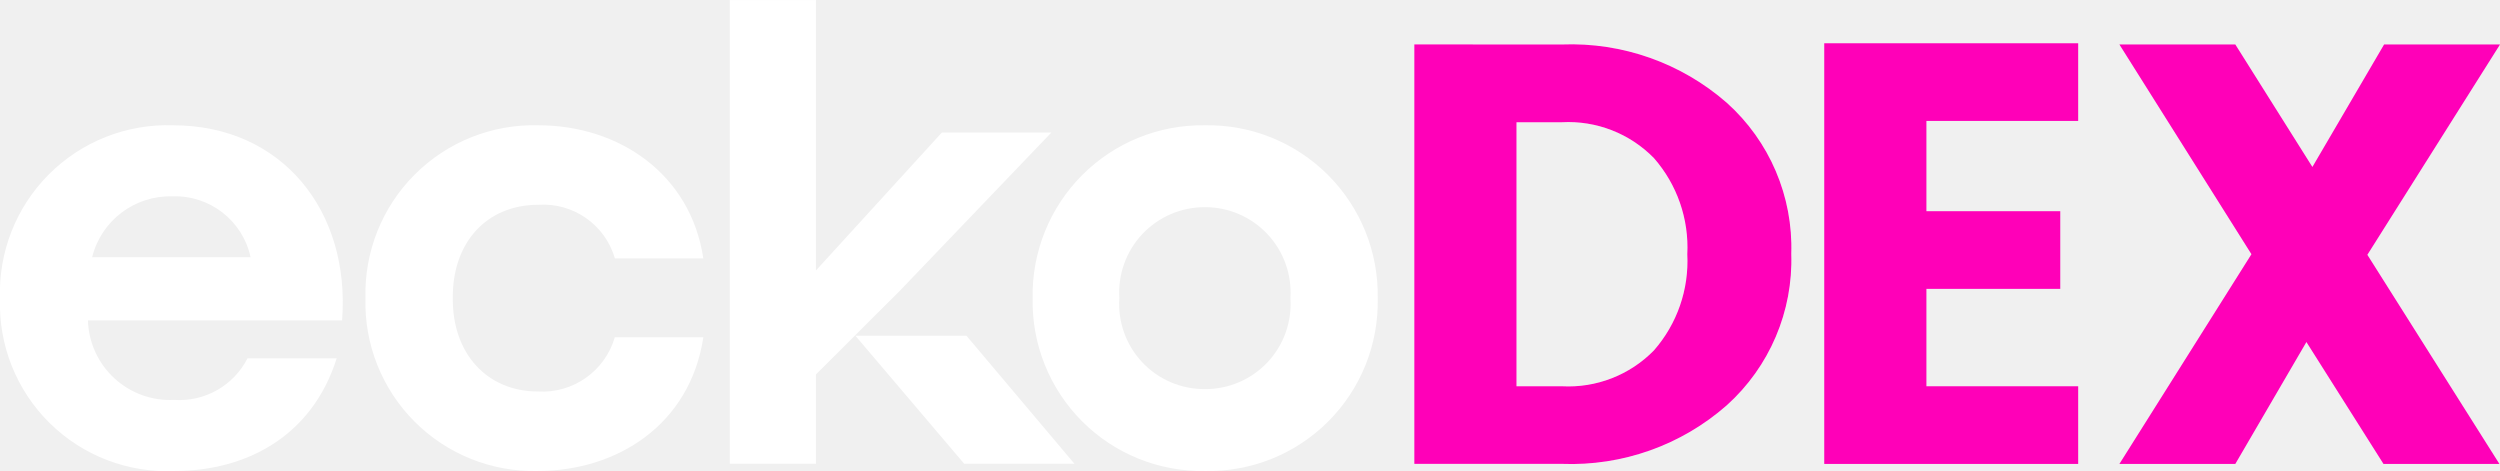
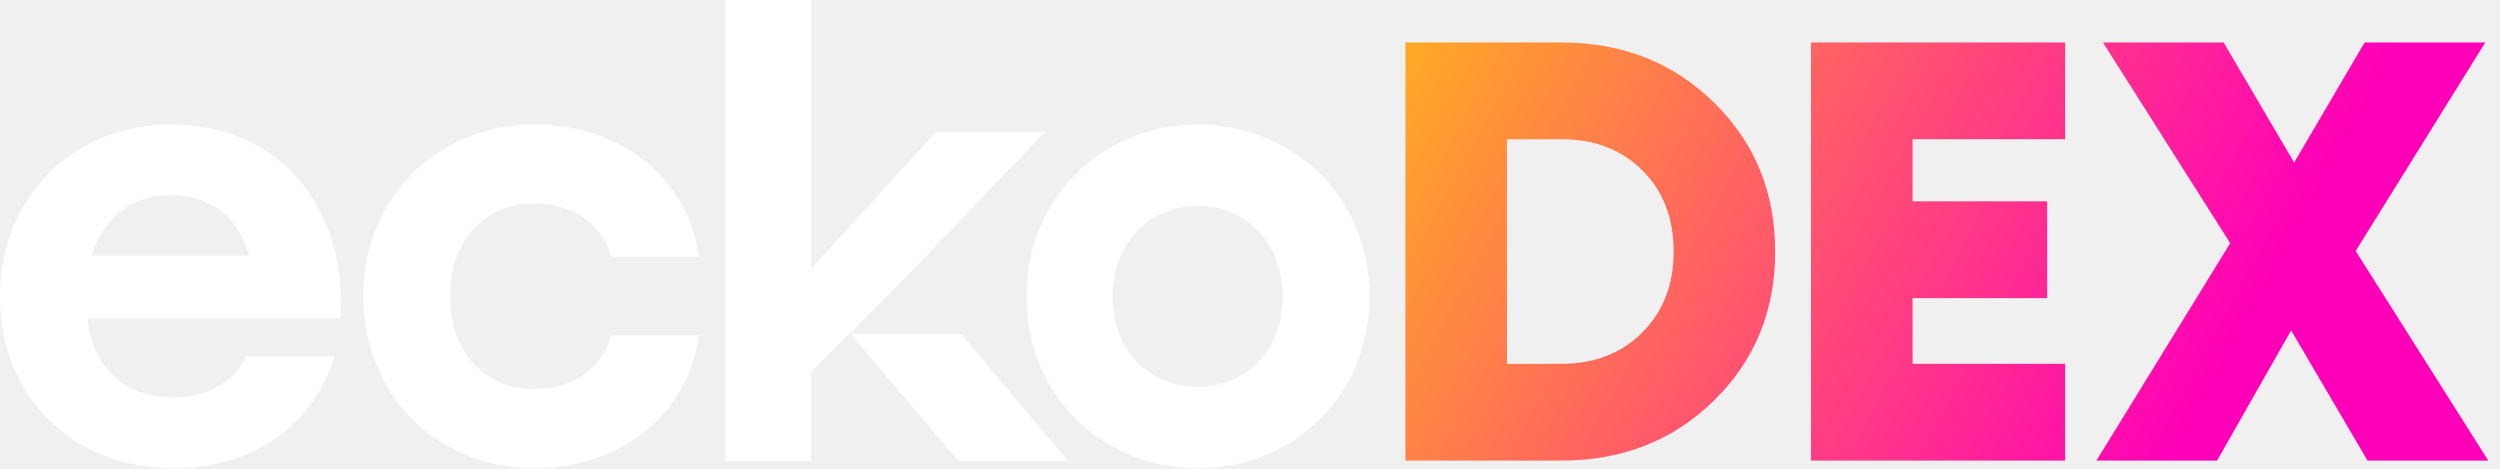
- <svg xmlns="http://www.w3.org/2000/svg" width="127.395" height="24" viewBox="0 0 127.395 24">
-   <g id="Group_77825" data-name="Group 77825" transform="translate(-876 -792)">
-     <g id="Group_77811" data-name="Group 77811" transform="translate(876 792)">
-       <g id="Group_77808" data-name="Group 77808">
-         <g id="Group_77806" data-name="Group 77806">
-           <path id="Path_74888" data-name="Path 74888" d="M-2463.975-1663.672a8.537,8.537,0,0,0-8.809,8.837,8.511,8.511,0,0,0,8.9,8.779c3.622,0,7-1.75,8.256-5.74h-4.543a3.9,3.9,0,0,1-3.744,2.118,4.183,4.183,0,0,1-4.388-4.051h12.951C-2454.922-1659.284-2458.39-1663.672-2463.975-1663.672Zm-4.114,6.722a4.091,4.091,0,0,1,4.083-3.1,3.931,3.931,0,0,1,3.99,3.1Z" transform="translate(2472.784 1670.056)" fill="#fff" />
-           <path id="Path_74889" data-name="Path 74889" d="M-2378.436-1650.107c-2.579,0-4.36-1.933-4.33-4.758-.03-2.793,1.689-4.756,4.36-4.756a3.8,3.8,0,0,1,3.9,2.732H-2370c-.644-4.3-4.3-6.783-8.408-6.783a8.582,8.582,0,0,0-8.809,8.807,8.576,8.576,0,0,0,8.779,8.809c4.051,0,7.764-2.364,8.439-6.813h-4.512A3.84,3.84,0,0,1-2378.436-1650.107Z" transform="translate(2405.84 1670.056)" fill="#fff" />
-           <path id="Path_74890" data-name="Path 74890" d="M-2261.354-1607.873h-5.618l-5.542-6.522h5.659Z" transform="translate(2316.105 1631.505)" fill="#fff" />
-           <path id="Path_74891" data-name="Path 74891" d="M-2285.553-1686.25l-7.7,8.041-2.934,2.927-1.363,1.36v4.551h-4.39V-1693h4.39v13.78l6.415-7.028Z" transform="translate(2339.13 1693.002)" fill="#fff" />
-           <path id="Path_74892" data-name="Path 74892" d="M-2222.258-1663.672a8.648,8.648,0,0,0-8.776,8.807,8.629,8.629,0,0,0,8.776,8.809,8.62,8.62,0,0,0,8.809-8.809A8.655,8.655,0,0,0-2222.258-1663.672Zm0,13.443a4.335,4.335,0,0,1-4.357-4.636,4.35,4.35,0,0,1,4.357-4.634,4.352,4.352,0,0,1,4.36,4.634A4.337,4.337,0,0,1-2222.258-1650.229Z" transform="translate(2283.655 1670.056)" fill="#fff" />
-         </g>
-         <g id="Group_77807" data-name="Group 77807" transform="translate(72.071 2.266)">
-           <path id="Path_74893" data-name="Path 74893" d="M-2134.157-1682.593a12.063,12.063,0,0,1,8.4,2.969,9.9,9.9,0,0,1,3.288,7.7,9.943,9.943,0,0,1-3.288,7.719,12.026,12.026,0,0,1-8.4,2.984h-7.521v-21.375Zm-2.314,17.417h2.314a6.1,6.1,0,0,0,4.689-1.827,6.9,6.9,0,0,0,1.7-4.9,6.9,6.9,0,0,0-1.7-4.9,6.1,6.1,0,0,0-4.689-1.827h-2.314Z" transform="translate(2141.678 1682.593)" fill="#fff" />
-         </g>
-       </g>
-       <g id="Group_77810" data-name="Group 77810" transform="translate(72.071 2.205)">
-         <g id="Group_77809" data-name="Group 77809">
-           <path id="Path_74894" data-name="Path 74894" d="M-2134.157-1682.593a12.063,12.063,0,0,1,8.4,2.969,9.9,9.9,0,0,1,3.288,7.7,9.943,9.943,0,0,1-3.288,7.719,12.024,12.024,0,0,1-8.4,2.984h-7.521v-21.375Zm-2.314,17.417h2.314a6.1,6.1,0,0,0,4.689-1.827,6.9,6.9,0,0,0,1.7-4.9,6.9,6.9,0,0,0-1.7-4.9,6.1,6.1,0,0,0-4.689-1.827h-2.314Z" transform="translate(2141.678 1682.654)" fill="#ff00b8" />
-           <path id="Path_74895" data-name="Path 74895" d="M-2032.775-1682.872v3.958h-7.734v4.6h6.821v3.958h-6.821v4.963h7.734v3.958h-12.94v-21.436Z" transform="translate(2066.604 1682.872)" fill="#ff00b8" />
-           <path id="Path_74896" data-name="Path 74896" d="M-1957.218-1682.593l-6.76,10.718,6.729,10.657h-5.907l-3.928-6.212-3.623,6.212h-5.907l6.729-10.687-6.729-10.688h5.907l3.928,6.242,3.654-6.242Z" transform="translate(2012.543 1682.654)" fill="#ff00b8" />
-         </g>
-       </g>
-     </g>
-   </g>
+ <svg xmlns="http://www.w3.org/2000/svg" width="128" height="24" viewBox="0 0 128 24" fill="none">
+   <path d="M8.798 6.376C3.648 6.376 0 10.146 0 15.203C0 20.231 3.617 23.97 8.889 23.97C12.507 23.97 15.879 22.222 17.135 18.237H12.598C12.015 19.587 10.544 20.353 8.859 20.353C6.591 20.353 4.752 19.005 4.476 16.307H17.411C17.839 10.759 14.376 6.376 8.798 6.376ZM4.689 13.089C5.241 11.281 6.622 9.991 8.768 9.991C10.883 9.991 12.261 11.25 12.752 13.089H4.689Z" fill="white" />
+   <path d="M27.37 19.924C24.794 19.924 23.015 17.994 23.046 15.172C23.015 12.383 24.733 10.422 27.4 10.422C29.176 10.422 30.772 11.311 31.291 13.15H35.798C35.155 8.859 31.507 6.376 27.401 6.376C22.311 6.376 18.602 10.176 18.602 15.172C18.602 20.168 22.311 23.97 27.37 23.97C31.416 23.97 35.125 21.609 35.798 17.166H31.292C30.772 19.005 29.176 19.924 27.37 19.924Z" fill="white" />
+   <path d="M54.684 23.603H49.072L43.538 17.089H49.19L54.684 23.603Z" fill="white" />
+   <path d="M53.509 6.744L45.815 14.774L42.885 17.698L41.524 19.057V23.603H37.139V0H41.524V13.763L47.931 6.744H53.509Z" fill="white" />
+   <path d="M61.321 6.376C56.479 6.376 52.555 10.085 52.555 15.172C52.555 20.231 56.416 23.97 61.321 23.97C66.255 23.97 70.119 20.261 70.119 15.172C70.119 10.083 66.194 6.376 61.321 6.376ZM61.321 19.803C58.868 19.803 56.968 17.961 56.968 15.172C56.968 12.413 58.868 10.544 61.321 10.544C63.773 10.544 65.675 12.413 65.675 15.172C65.675 17.961 63.772 19.803 61.321 19.803Z" fill="white" />
+   <path d="M79.94 2.174C83.06 2.174 85.665 3.199 87.755 5.248C89.845 7.297 90.889 9.84 90.889 12.878C90.889 15.917 89.844 18.46 87.755 20.509C85.665 22.558 83.06 23.582 79.94 23.583H71.957V2.174L79.94 2.174ZM79.94 18.628C81.632 18.628 83.014 18.093 84.084 17.023C85.155 15.952 85.691 14.571 85.69 12.879C85.69 11.166 85.155 9.78 84.084 8.719C83.014 7.659 81.632 7.129 79.94 7.129H77.157V18.629L79.94 18.628ZM105.734 7.128H97.924V10.309H104.815V15.264H97.924V18.627H105.734V23.584H92.724V2.174H105.734V7.128ZM127.4 23.584H121.221L117.306 16.916L113.513 23.584H107.336L114.187 12.451L107.672 2.174H113.851L117.46 8.322L121.069 2.174H127.247L120.61 12.849L127.4 23.584Z" fill="url(#paint0_linear_55_637-eckoDEX)" />
+   <defs>
+     <linearGradient id="paint0_linear_55_637-eckoDEX" x1="-0.203" y1="-0.134" x2="0.9" y2="0.1" gradientUnits="objectBoundingBox">
+       <stop stop-color="#FFD300" />
+       <stop offset="1" stop-color="#FF00B8" />
+     </linearGradient>
+   </defs>
</svg>
